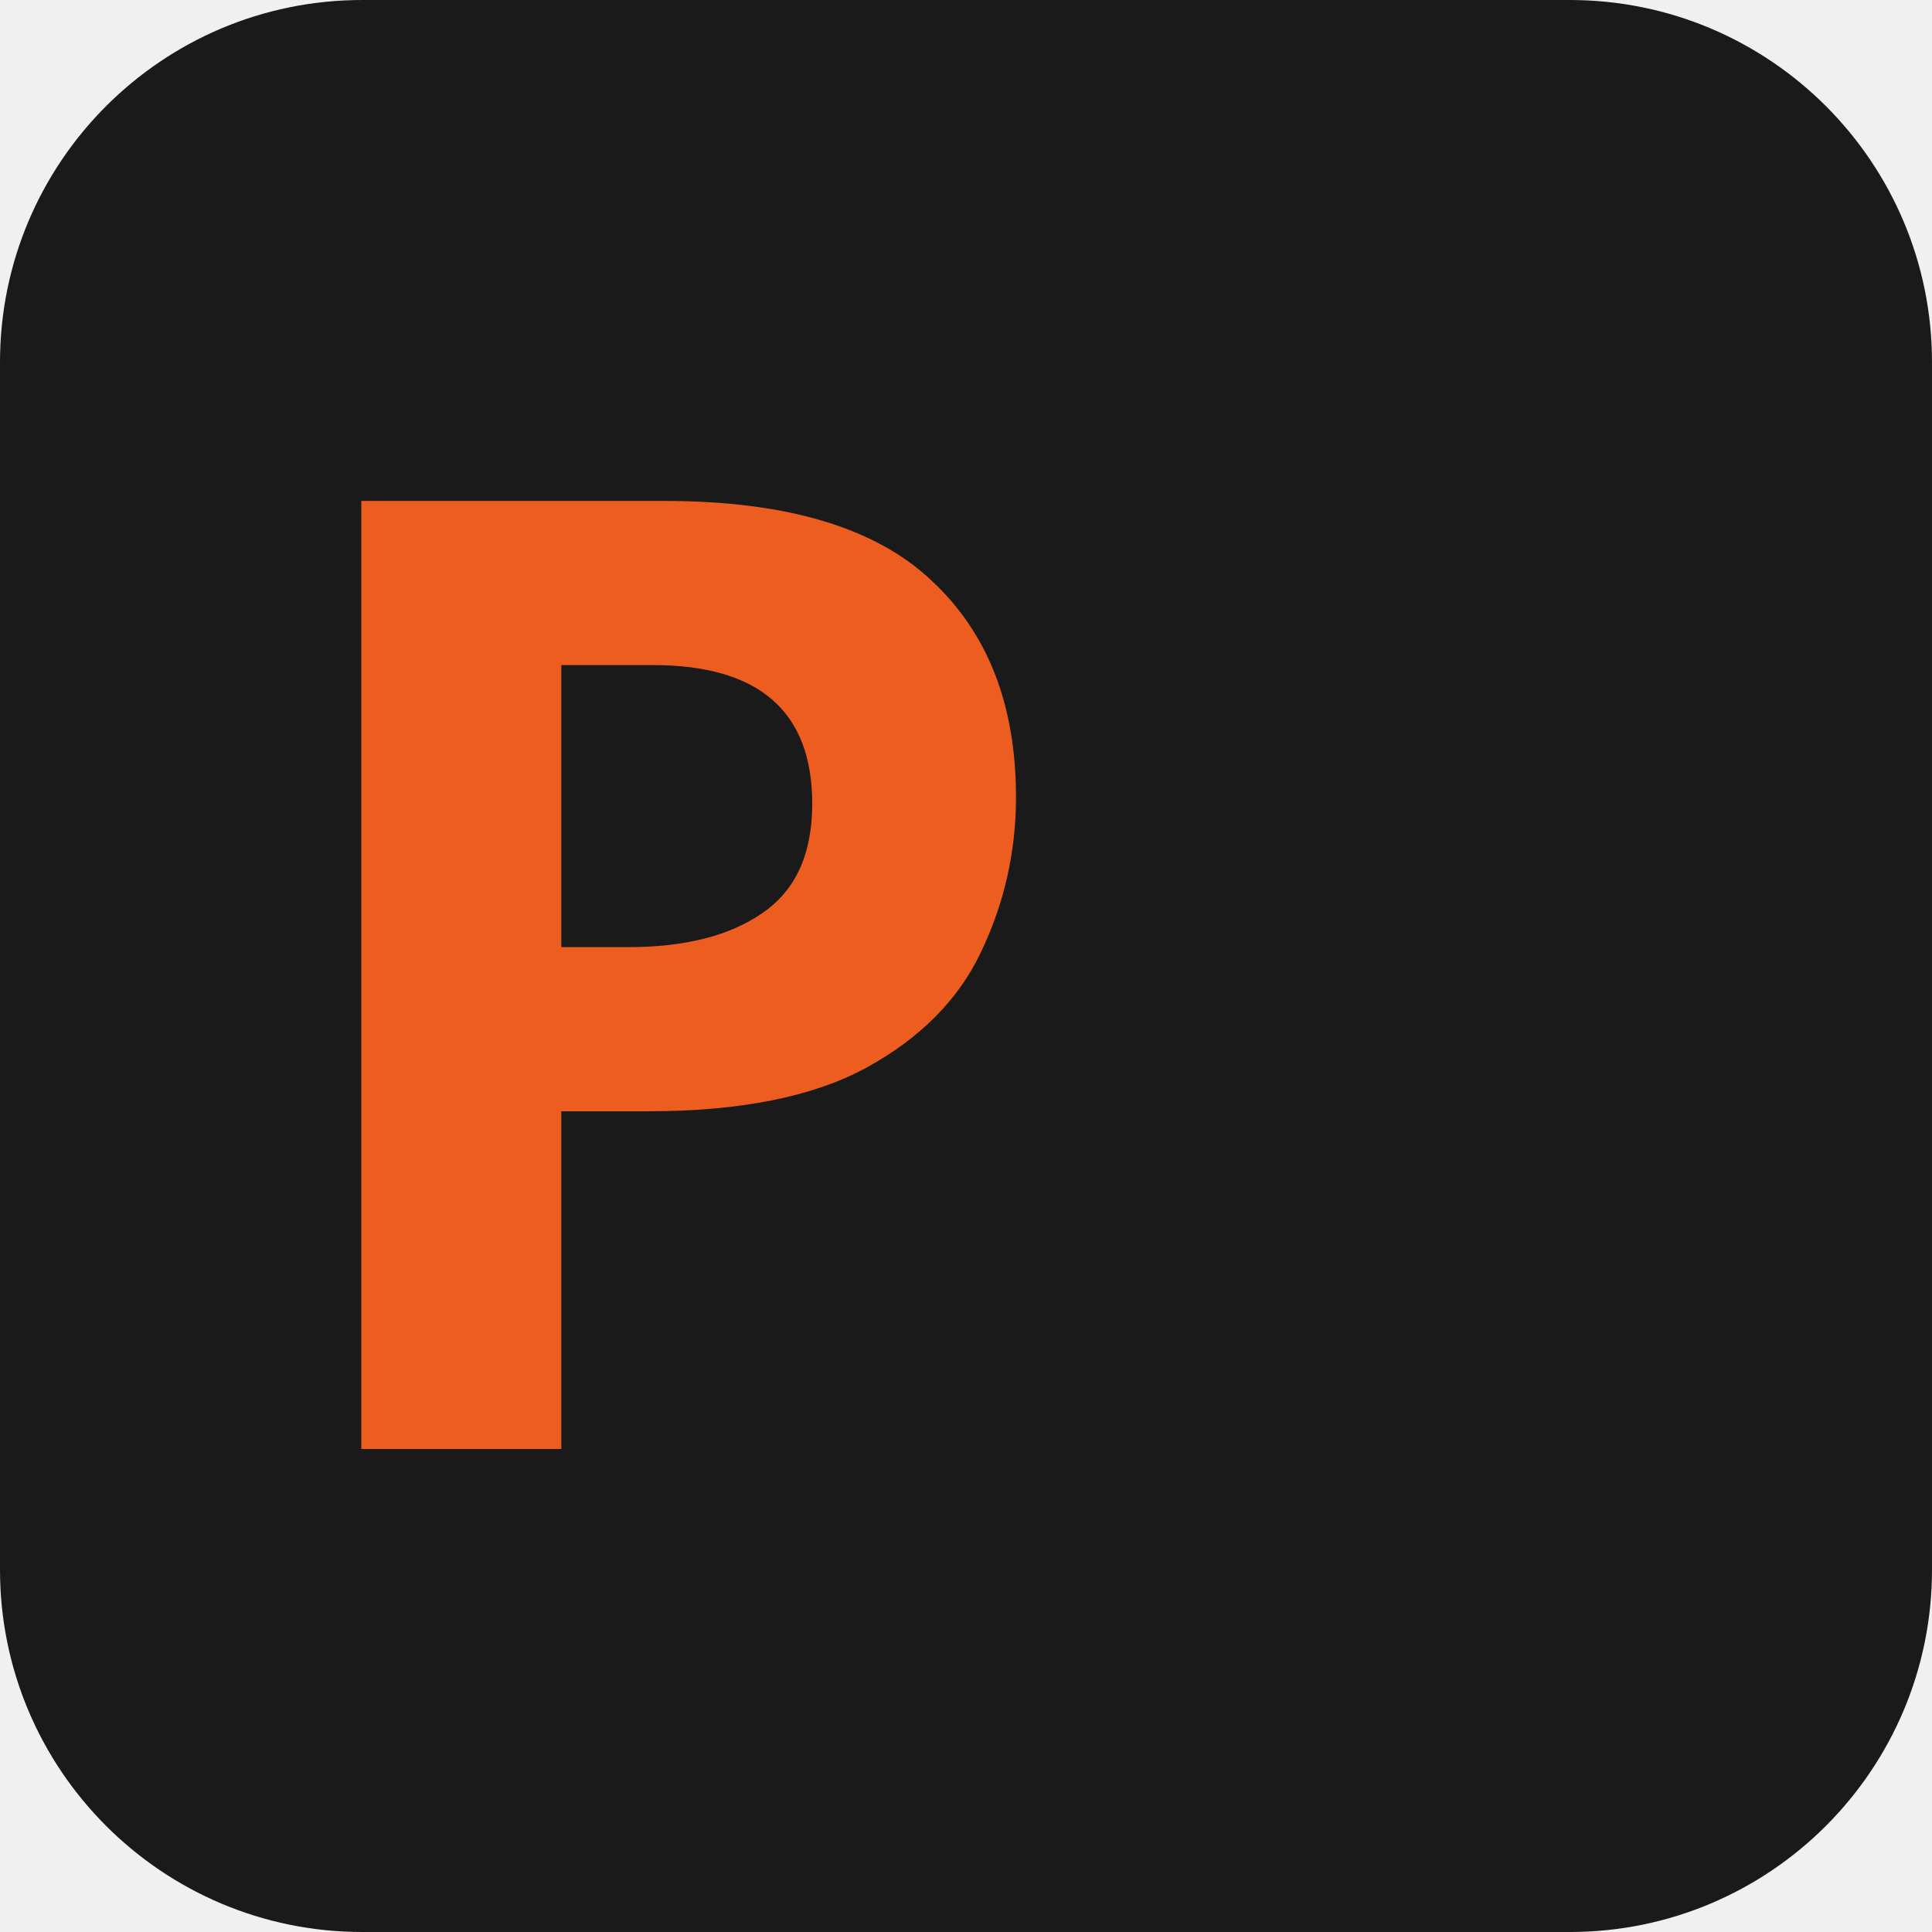
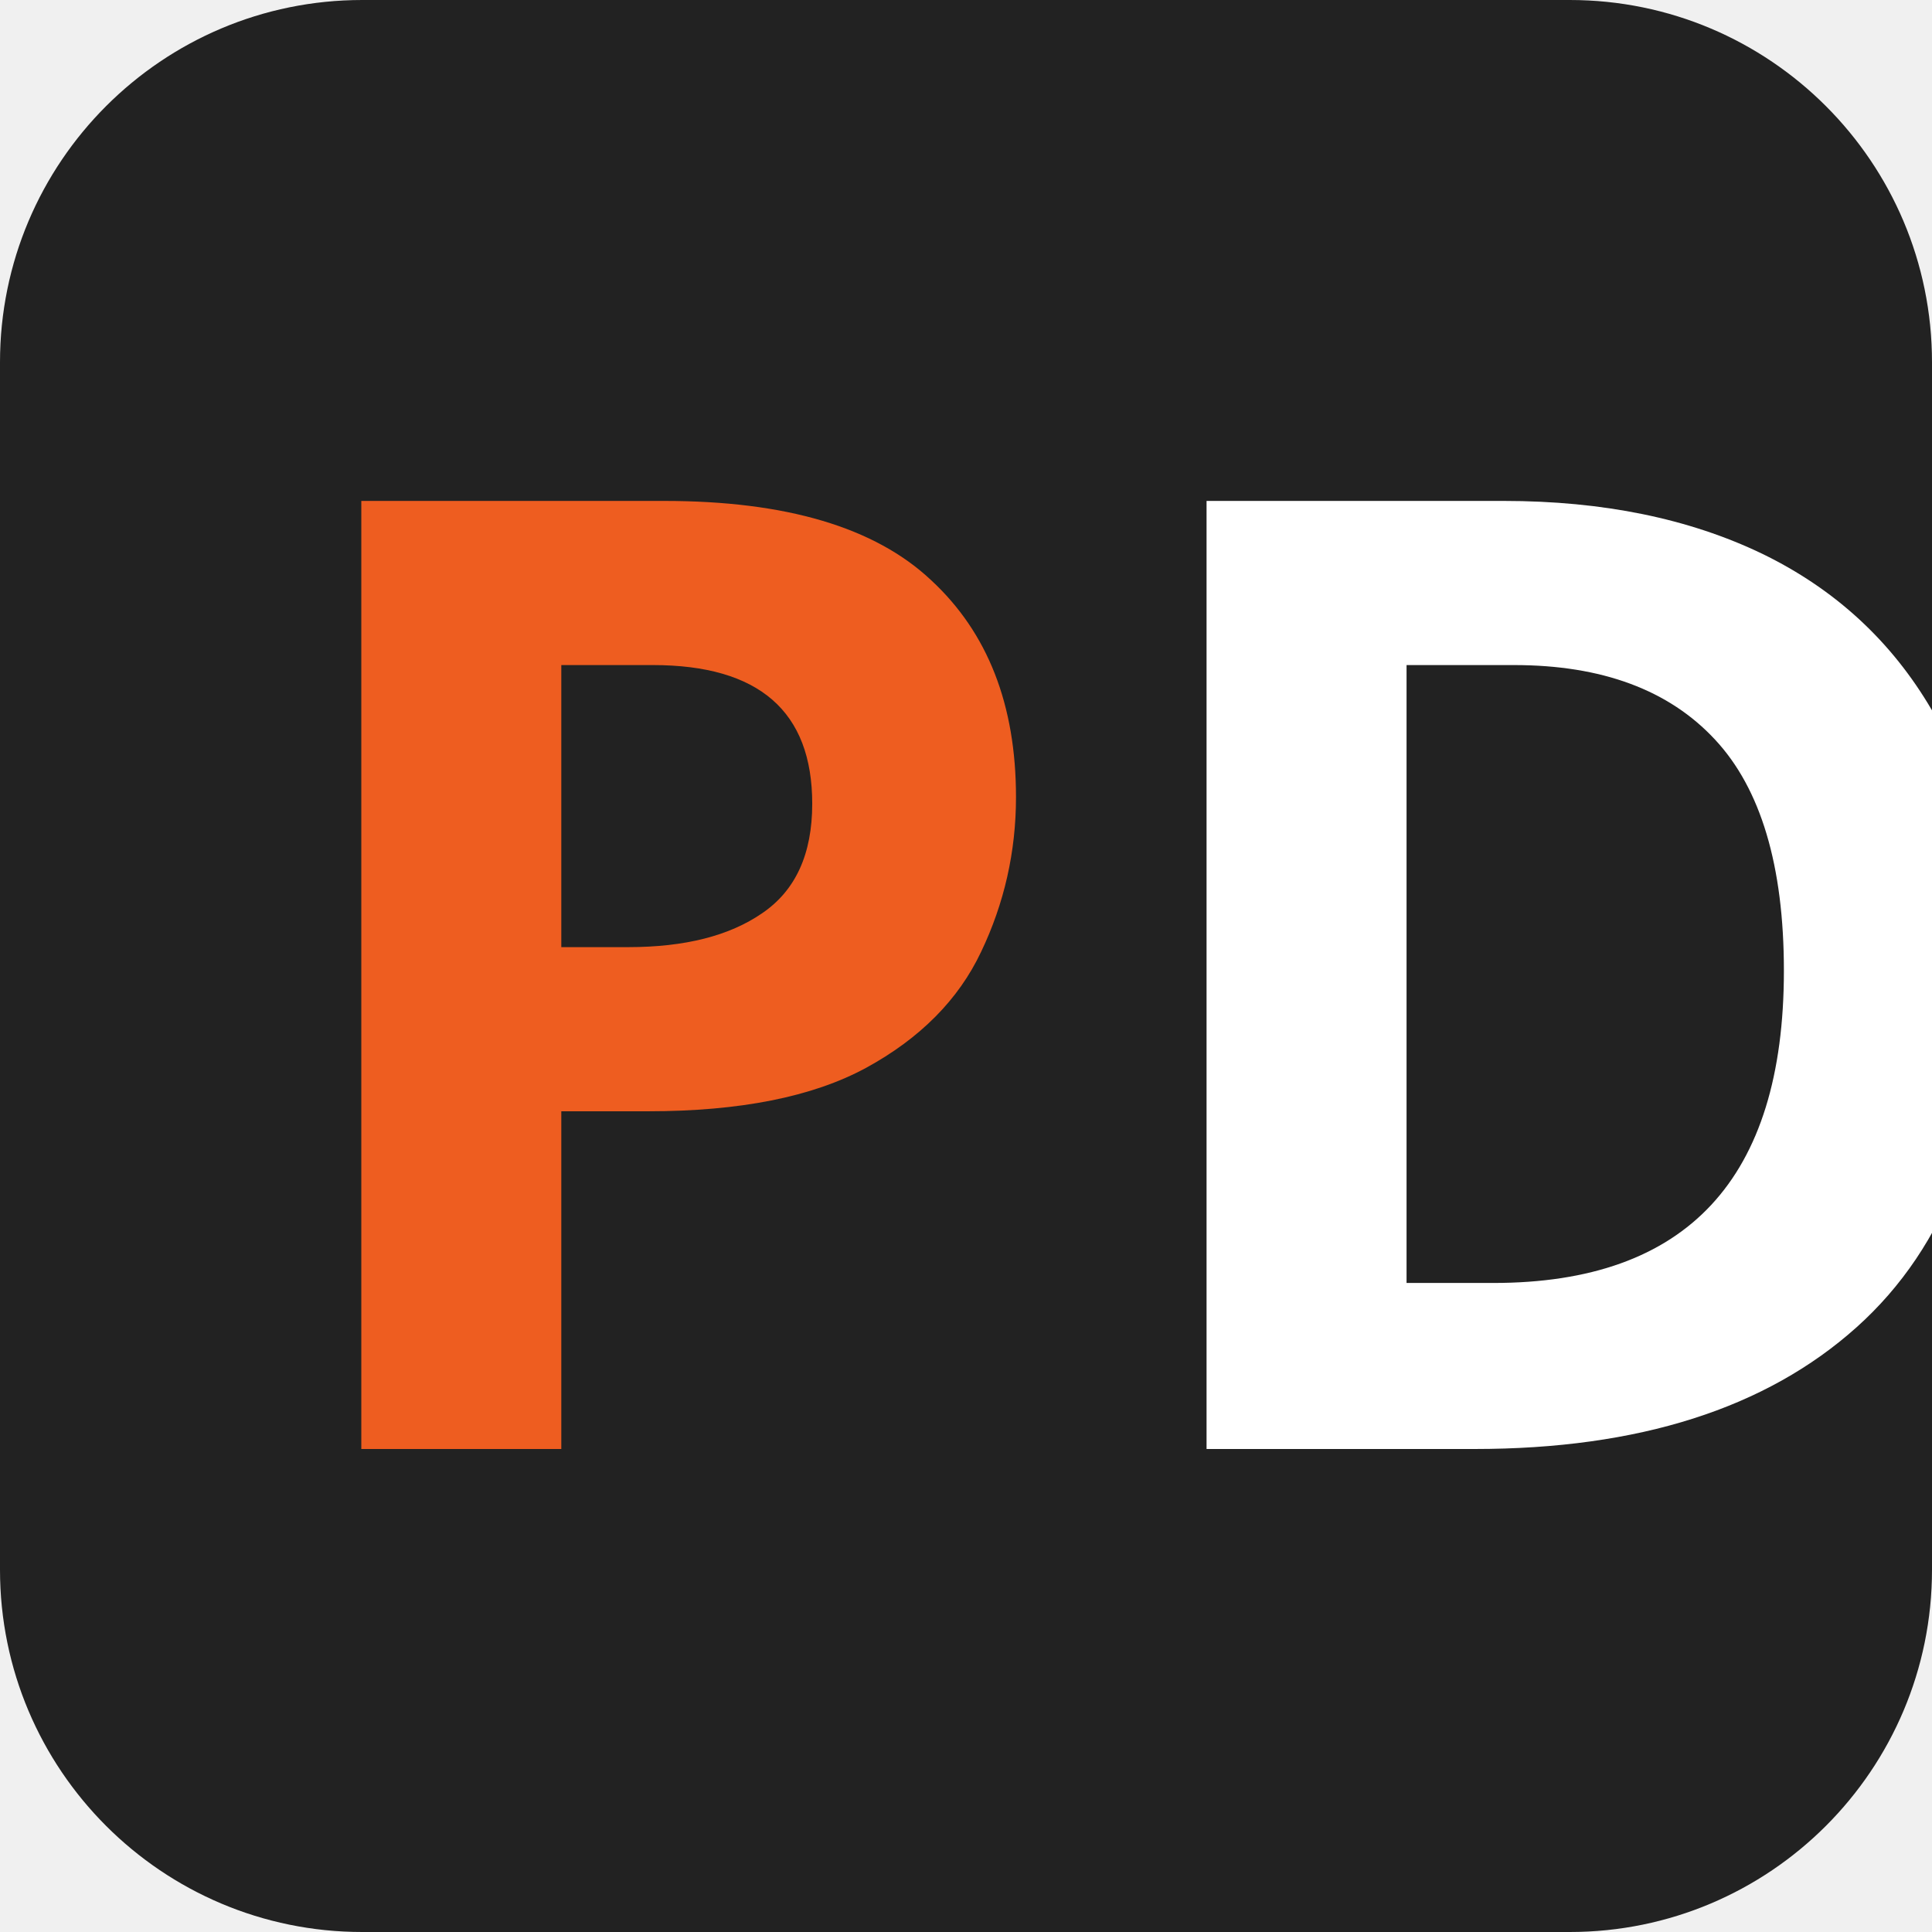
<svg xmlns="http://www.w3.org/2000/svg" viewBox="0 0 32 32">
-   <rect width="32" height="32" fill="#1a1a1a" rx="6" />
+   <rect width="32" height="32" fill="#222222" rx="6" />
  <text x="4" y="24" font-family="system-ui, sans-serif" font-size="22" font-weight="bold" fill="#EE5D20">P</text>
-   <text x="18" y="24" font-family="system-ui, sans-serif" font-size="22" font-weight="bold" fill="#1a1a1a">D</text>
+   <text x="18" y="24" font-family="system-ui, sans-serif" font-size="22" font-weight="bold" fill="white">D</text>
</svg>
